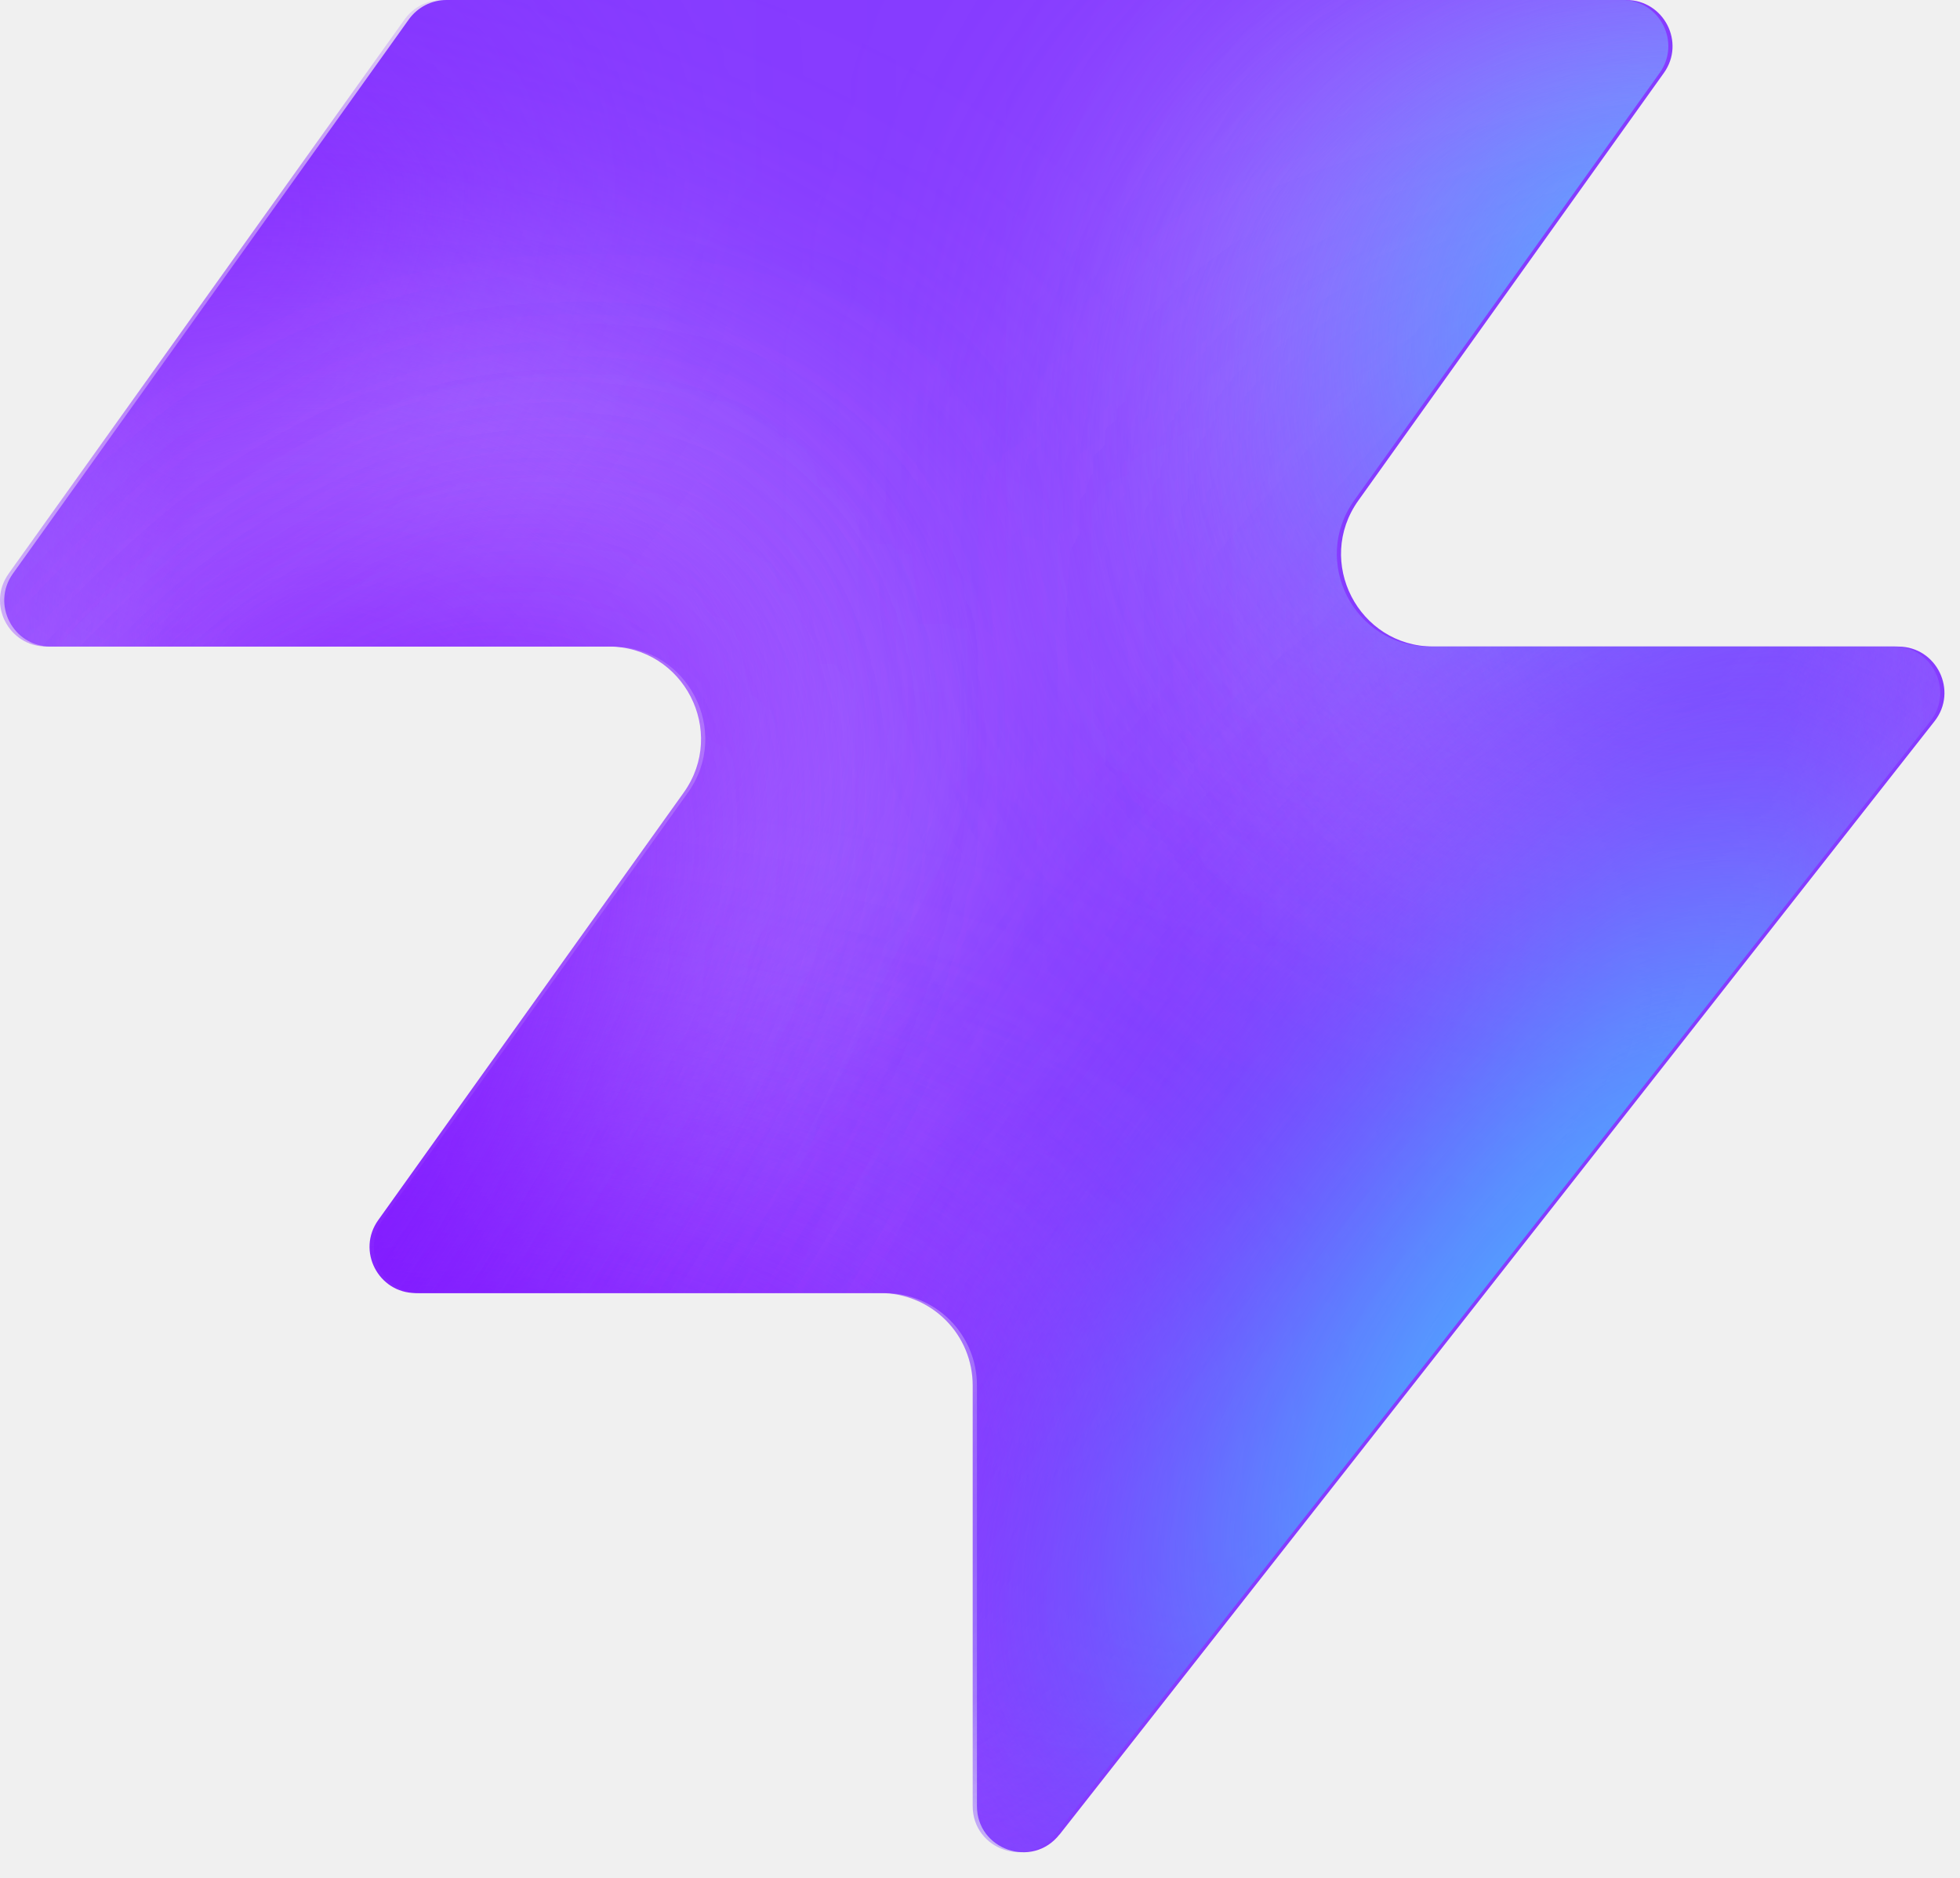
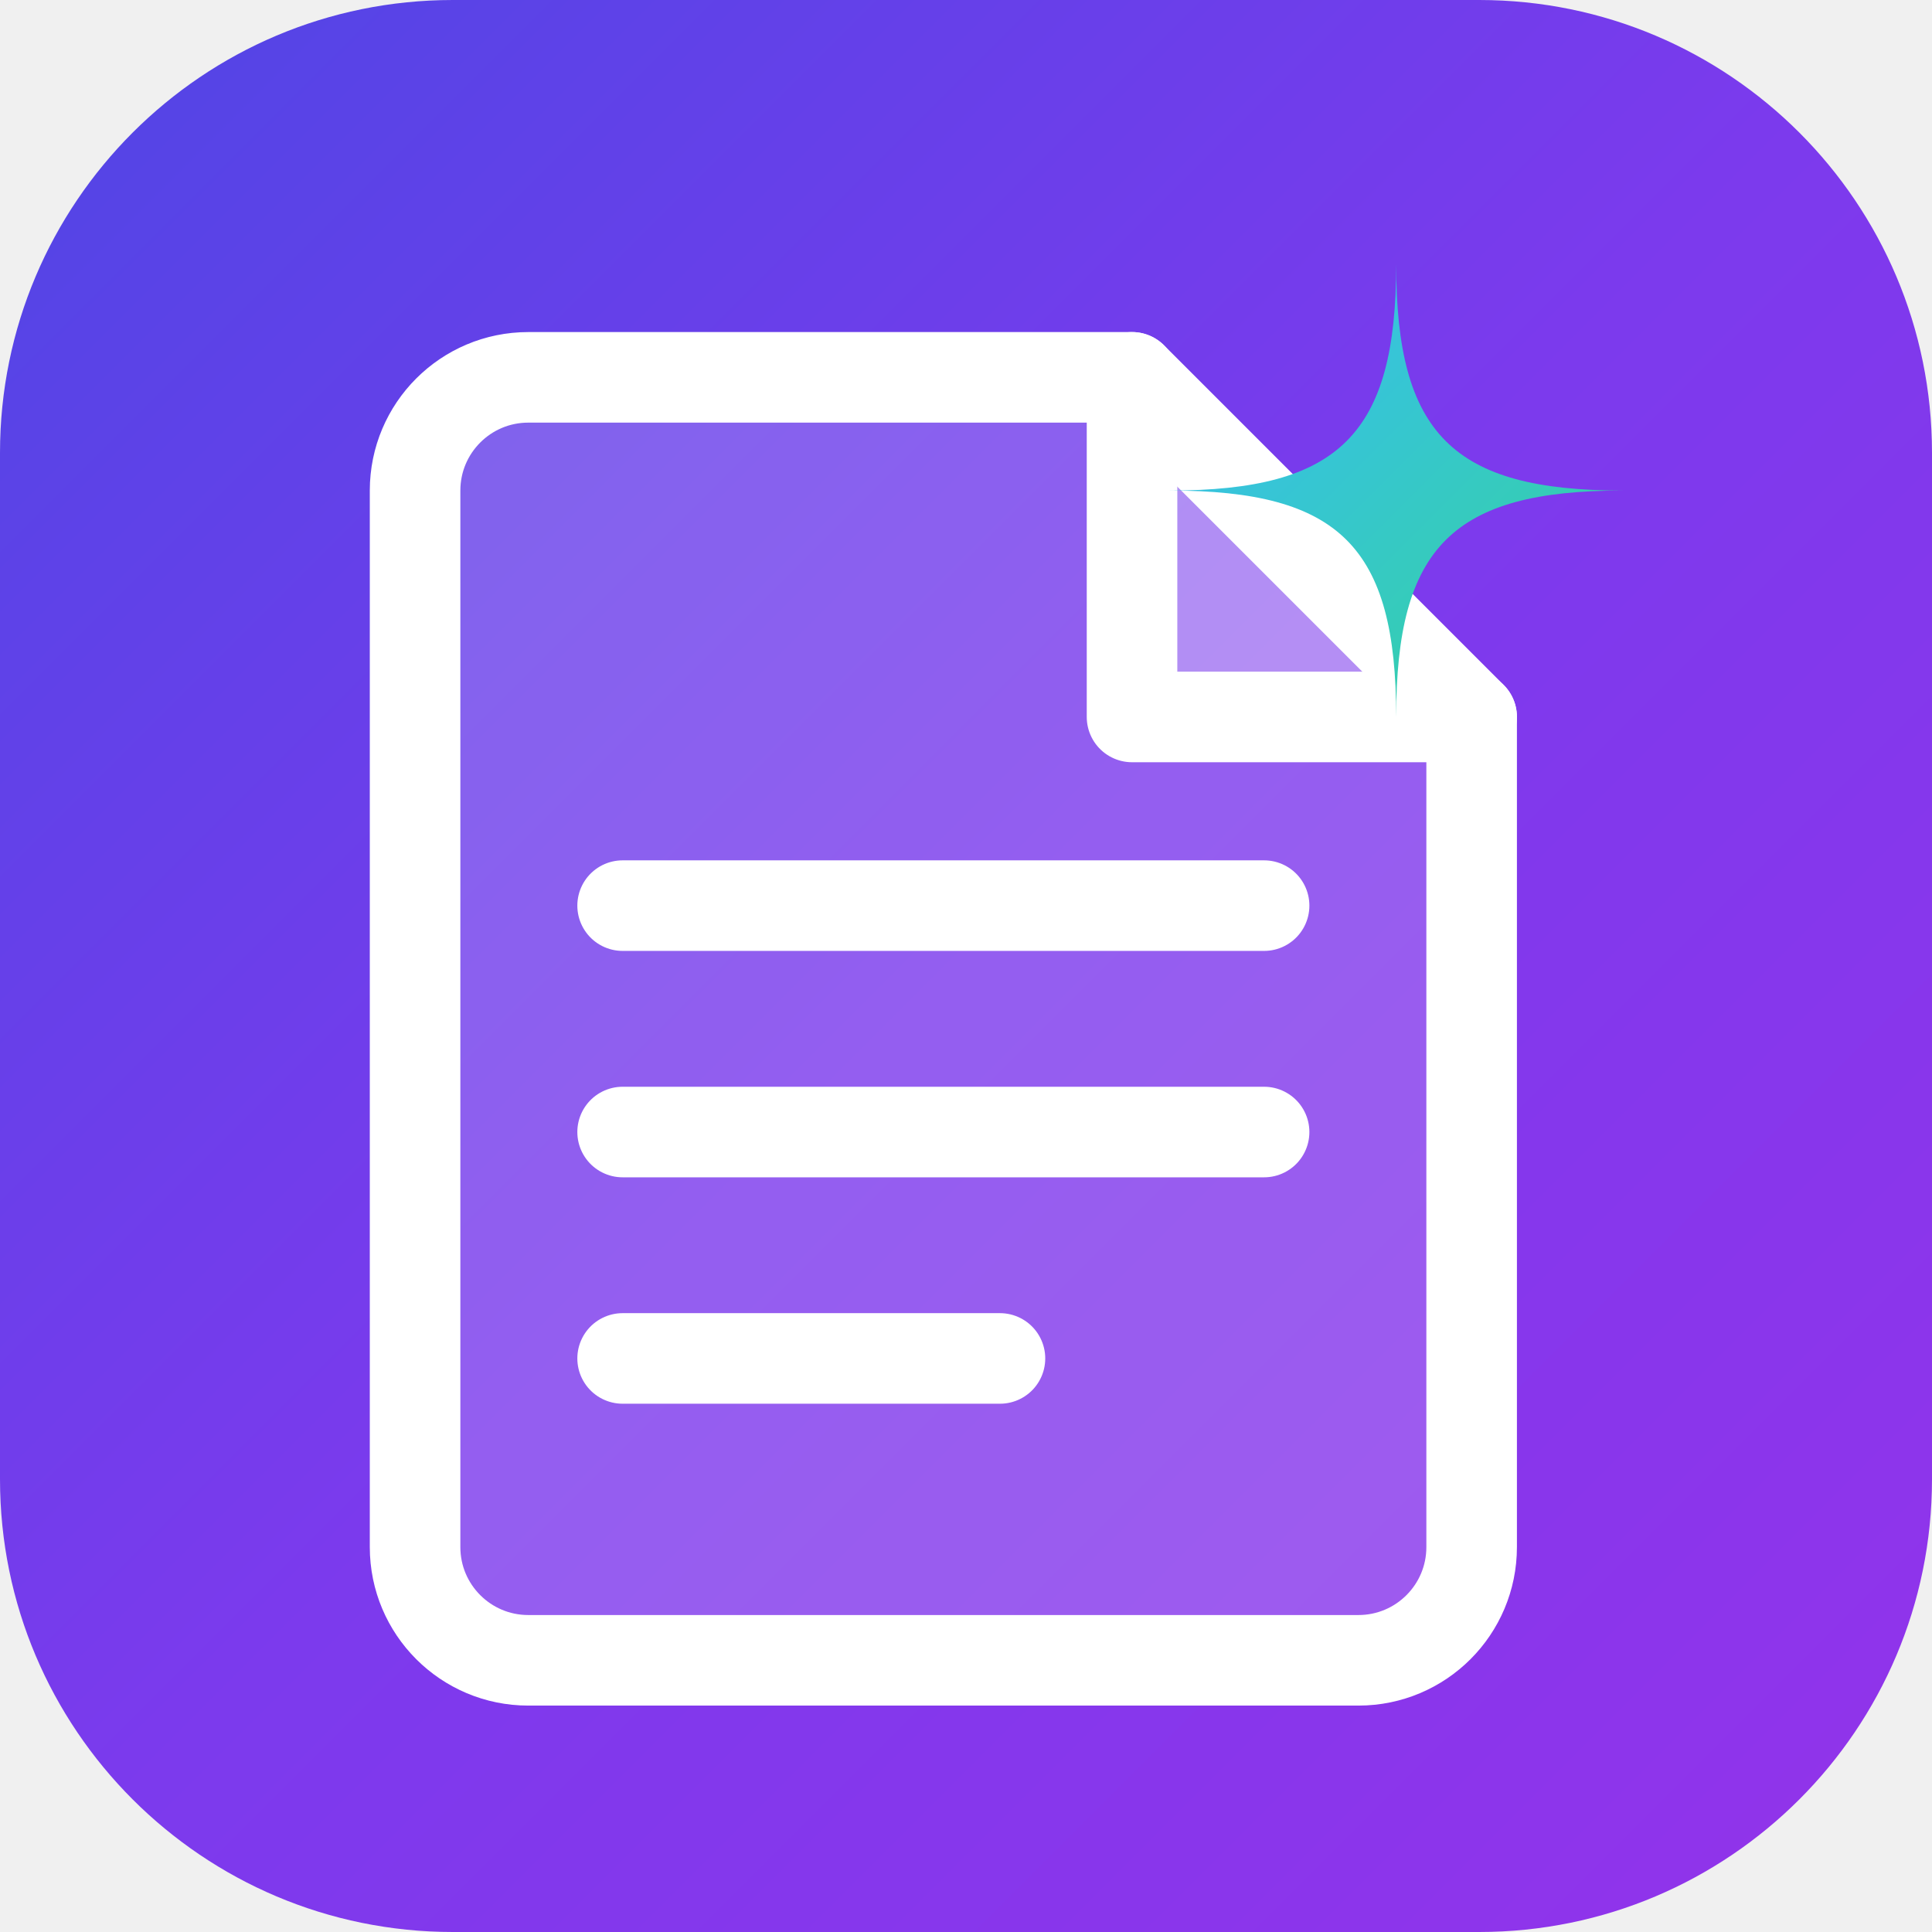
- <svg xmlns="http://www.w3.org/2000/svg" width="48" height="46" fill="none" viewBox="0 0 48 46">
-   <path fill="#863bff" d="M25.946 44.938c-.664.845-2.021.375-2.021-.698V33.937a2.26 2.26 0 0 0-2.262-2.262H10.287c-.92 0-1.456-1.04-.92-1.788l7.48-10.471c1.07-1.497 0-3.578-1.842-3.578H1.237c-.92 0-1.456-1.04-.92-1.788L10.013.474c.214-.297.556-.474.92-.474h28.894c.92 0 1.456 1.04.92 1.788l-7.48 10.471c-1.07 1.498 0 3.579 1.842 3.579h11.377c.943 0 1.473 1.088.89 1.83L25.947 44.94z" style="fill:#863bff;fill:color(display-p3 .525 .23 1);fill-opacity:1" />
-   <mask id="a" width="48" height="46" x="0" y="0" maskUnits="userSpaceOnUse" style="mask-type:alpha">
-     <path fill="#000" d="M25.842 44.938c-.664.844-2.021.375-2.021-.698V33.937a2.26 2.26 0 0 0-2.262-2.262H10.183c-.92 0-1.456-1.04-.92-1.788l7.48-10.471c1.07-1.498 0-3.579-1.842-3.579H1.133c-.92 0-1.456-1.04-.92-1.787L9.91.473c.214-.297.556-.474.92-.474h28.894c.92 0 1.456 1.04.92 1.788l-7.48 10.471c-1.07 1.498 0 3.578 1.842 3.578h11.377c.943 0 1.473 1.088.89 1.832L25.843 44.94z" style="fill:#000;fill-opacity:1" />
-   </mask>
-   <g mask="url(#a)">
-     <g filter="url(#b)">
-       <ellipse cx="5.508" cy="14.704" fill="#ede6ff" rx="5.508" ry="14.704" style="fill:#ede6ff;fill:color(display-p3 .927 .903 1);fill-opacity:1" transform="matrix(.00324 1 1 -.00324 -4.47 31.516)" />
-     </g>
-     <g filter="url(#c)">
-       <ellipse cx="10.399" cy="29.851" fill="#ede6ff" rx="10.399" ry="29.851" style="fill:#ede6ff;fill:color(display-p3 .927 .903 1);fill-opacity:1" transform="matrix(.00324 1 1 -.00324 -39.328 7.883)" />
-     </g>
-     <g filter="url(#d)">
-       <ellipse cx="5.508" cy="30.487" fill="#7e14ff" rx="5.508" ry="30.487" style="fill:#7e14ff;fill:color(display-p3 .492 .077 1);fill-opacity:1" transform="rotate(89.814 -25.913 -14.639)scale(1 -1)" />
-     </g>
-     <g filter="url(#e)">
-       <ellipse cx="5.508" cy="30.599" fill="#7e14ff" rx="5.508" ry="30.599" style="fill:#7e14ff;fill:color(display-p3 .492 .077 1);fill-opacity:1" transform="rotate(89.814 -32.644 -3.334)scale(1 -1)" />
-     </g>
-     <g filter="url(#f)">
-       <ellipse cx="5.508" cy="30.599" fill="#7e14ff" rx="5.508" ry="30.599" style="fill:#7e14ff;fill:color(display-p3 .492 .077 1);fill-opacity:1" transform="matrix(.00324 1 1 -.00324 -34.34 30.47)" />
-     </g>
-     <g filter="url(#g)">
-       <ellipse cx="14.072" cy="22.078" fill="#ede6ff" rx="14.072" ry="22.078" style="fill:#ede6ff;fill:color(display-p3 .927 .903 1);fill-opacity:1" transform="rotate(93.35 24.506 48.493)scale(-1 1)" />
-     </g>
-     <g filter="url(#h)">
-       <ellipse cx="3.47" cy="21.501" fill="#7e14ff" rx="3.47" ry="21.501" style="fill:#7e14ff;fill:color(display-p3 .492 .077 1);fill-opacity:1" transform="rotate(89.009 28.708 47.59)scale(-1 1)" />
-     </g>
-     <g filter="url(#i)">
-       <ellipse cx="3.47" cy="21.501" fill="#7e14ff" rx="3.47" ry="21.501" style="fill:#7e14ff;fill:color(display-p3 .492 .077 1);fill-opacity:1" transform="rotate(89.009 28.708 47.59)scale(-1 1)" />
-     </g>
-     <g filter="url(#j)">
-       <ellipse cx=".387" cy="8.972" fill="#7e14ff" rx="4.407" ry="29.108" style="fill:#7e14ff;fill:color(display-p3 .492 .077 1);fill-opacity:1" transform="rotate(39.51 .387 8.972)" />
-     </g>
-     <g filter="url(#k)">
-       <ellipse cx="47.523" cy="-6.092" fill="#7e14ff" rx="4.407" ry="29.108" style="fill:#7e14ff;fill:color(display-p3 .492 .077 1);fill-opacity:1" transform="rotate(37.892 47.523 -6.092)" />
-     </g>
-     <g filter="url(#l)">
-       <ellipse cx="41.412" cy="6.333" fill="#47bfff" rx="5.971" ry="9.665" style="fill:#47bfff;fill:color(display-p3 .28 .748 1);fill-opacity:1" transform="rotate(37.892 41.412 6.333)" />
-     </g>
-     <g filter="url(#m)">
-       <ellipse cx="-1.879" cy="38.332" fill="#7e14ff" rx="4.407" ry="29.108" style="fill:#7e14ff;fill:color(display-p3 .492 .077 1);fill-opacity:1" transform="rotate(37.892 -1.88 38.332)" />
-     </g>
-     <g filter="url(#n)">
-       <ellipse cx="-1.879" cy="38.332" fill="#7e14ff" rx="4.407" ry="29.108" style="fill:#7e14ff;fill:color(display-p3 .492 .077 1);fill-opacity:1" transform="rotate(37.892 -1.88 38.332)" />
-     </g>
-     <g filter="url(#o)">
-       <ellipse cx="35.651" cy="29.907" fill="#7e14ff" rx="4.407" ry="29.108" style="fill:#7e14ff;fill:color(display-p3 .492 .077 1);fill-opacity:1" transform="rotate(37.892 35.651 29.907)" />
-     </g>
-     <g filter="url(#p)">
-       <ellipse cx="38.418" cy="32.4" fill="#47bfff" rx="5.971" ry="15.297" style="fill:#47bfff;fill:color(display-p3 .28 .748 1);fill-opacity:1" transform="rotate(37.892 38.418 32.4)" />
-     </g>
+ <svg xmlns="http://www.w3.org/2000/svg" viewBox="0 0 512 512" width="100%" height="100%">
+   <defs>
+     <linearGradient id="naskaraBgGrad" x1="0%" y1="0%" x2="100%" y2="100%">
+       <stop offset="0%" stop-color="#4f46e5" />
+       <stop offset="50%" stop-color="#7c3aed" />
+       <stop offset="100%" stop-color="#9333ea" />
+     </linearGradient>
+     <linearGradient id="naskaraSparkGrad" x1="0%" y1="0%" x2="100%" y2="100%">
+       <stop offset="0%" stop-color="#38bdf8" />
+       <stop offset="100%" stop-color="#34d399" />
+     </linearGradient>
+   </defs>
+   <rect width="512" height="512" rx="120" fill="url(#naskaraBgGrad)" />
+   <g fill="none" stroke="#ffffff" stroke-linecap="round" stroke-linejoin="round">
+     <path d="M140 100 H300 L390 190 V410 C390 426.569 376.569 440 360 440 H140 C123.431 440 110 426.569 110 410 V130 C110 113.431 123.431 100 140 100 Z" fill="#ffffff" fill-opacity="0.18" stroke-width="24" />
+     <path d="M300 100 V190 H390" stroke-width="24" fill="#ffffff" fill-opacity="0.30" />
+     <line x1="165" y1="240" x2="335" y2="240" stroke-width="24" />
+     <line x1="165" y1="300" x2="335" y2="300" stroke-width="24" />
+     <line x1="165" y1="360" x2="265" y2="360" stroke-width="24" />
  </g>
-   <defs>
-     <filter id="b" width="60.045" height="41.654" x="-19.77" y="16.149" color-interpolation-filters="sRGB" filterUnits="userSpaceOnUse">
-       <feFlood flood-opacity="0" result="BackgroundImageFix" />
-       <feBlend in="SourceGraphic" in2="BackgroundImageFix" result="shape" />
-       <feGaussianBlur result="effect1_foregroundBlur_2002_17158" stdDeviation="7.659" />
-     </filter>
-     <filter id="c" width="90.34" height="51.437" x="-54.613" y="-7.533" color-interpolation-filters="sRGB" filterUnits="userSpaceOnUse">
-       <feFlood flood-opacity="0" result="BackgroundImageFix" />
-       <feBlend in="SourceGraphic" in2="BackgroundImageFix" result="shape" />
-       <feGaussianBlur result="effect1_foregroundBlur_2002_17158" stdDeviation="7.659" />
-     </filter>
-     <filter id="d" width="79.355" height="29.4" x="-49.64" y="2.03" color-interpolation-filters="sRGB" filterUnits="userSpaceOnUse">
-       <feFlood flood-opacity="0" result="BackgroundImageFix" />
-       <feBlend in="SourceGraphic" in2="BackgroundImageFix" result="shape" />
-       <feGaussianBlur result="effect1_foregroundBlur_2002_17158" stdDeviation="4.596" />
-     </filter>
-     <filter id="e" width="79.579" height="29.4" x="-45.045" y="20.029" color-interpolation-filters="sRGB" filterUnits="userSpaceOnUse">
-       <feFlood flood-opacity="0" result="BackgroundImageFix" />
-       <feBlend in="SourceGraphic" in2="BackgroundImageFix" result="shape" />
-       <feGaussianBlur result="effect1_foregroundBlur_2002_17158" stdDeviation="4.596" />
-     </filter>
-     <filter id="f" width="79.579" height="29.4" x="-43.513" y="21.178" color-interpolation-filters="sRGB" filterUnits="userSpaceOnUse">
-       <feFlood flood-opacity="0" result="BackgroundImageFix" />
-       <feBlend in="SourceGraphic" in2="BackgroundImageFix" result="shape" />
-       <feGaussianBlur result="effect1_foregroundBlur_2002_17158" stdDeviation="4.596" />
-     </filter>
-     <filter id="g" width="74.749" height="58.852" x="15.756" y="-17.901" color-interpolation-filters="sRGB" filterUnits="userSpaceOnUse">
-       <feFlood flood-opacity="0" result="BackgroundImageFix" />
-       <feBlend in="SourceGraphic" in2="BackgroundImageFix" result="shape" />
-       <feGaussianBlur result="effect1_foregroundBlur_2002_17158" stdDeviation="7.659" />
-     </filter>
-     <filter id="h" width="61.377" height="25.362" x="23.548" y="2.284" color-interpolation-filters="sRGB" filterUnits="userSpaceOnUse">
-       <feFlood flood-opacity="0" result="BackgroundImageFix" />
-       <feBlend in="SourceGraphic" in2="BackgroundImageFix" result="shape" />
-       <feGaussianBlur result="effect1_foregroundBlur_2002_17158" stdDeviation="4.596" />
-     </filter>
-     <filter id="i" width="61.377" height="25.362" x="23.548" y="2.284" color-interpolation-filters="sRGB" filterUnits="userSpaceOnUse">
-       <feFlood flood-opacity="0" result="BackgroundImageFix" />
-       <feBlend in="SourceGraphic" in2="BackgroundImageFix" result="shape" />
-       <feGaussianBlur result="effect1_foregroundBlur_2002_17158" stdDeviation="4.596" />
-     </filter>
-     <filter id="j" width="56.045" height="63.649" x="-27.636" y="-22.853" color-interpolation-filters="sRGB" filterUnits="userSpaceOnUse">
-       <feFlood flood-opacity="0" result="BackgroundImageFix" />
-       <feBlend in="SourceGraphic" in2="BackgroundImageFix" result="shape" />
-       <feGaussianBlur result="effect1_foregroundBlur_2002_17158" stdDeviation="4.596" />
-     </filter>
-     <filter id="k" width="54.814" height="64.646" x="20.116" y="-38.415" color-interpolation-filters="sRGB" filterUnits="userSpaceOnUse">
-       <feFlood flood-opacity="0" result="BackgroundImageFix" />
-       <feBlend in="SourceGraphic" in2="BackgroundImageFix" result="shape" />
-       <feGaussianBlur result="effect1_foregroundBlur_2002_17158" stdDeviation="4.596" />
-     </filter>
-     <filter id="l" width="33.541" height="35.313" x="24.641" y="-11.323" color-interpolation-filters="sRGB" filterUnits="userSpaceOnUse">
-       <feFlood flood-opacity="0" result="BackgroundImageFix" />
-       <feBlend in="SourceGraphic" in2="BackgroundImageFix" result="shape" />
-       <feGaussianBlur result="effect1_foregroundBlur_2002_17158" stdDeviation="4.596" />
-     </filter>
-     <filter id="m" width="54.814" height="64.646" x="-29.286" y="6.009" color-interpolation-filters="sRGB" filterUnits="userSpaceOnUse">
-       <feFlood flood-opacity="0" result="BackgroundImageFix" />
-       <feBlend in="SourceGraphic" in2="BackgroundImageFix" result="shape" />
-       <feGaussianBlur result="effect1_foregroundBlur_2002_17158" stdDeviation="4.596" />
-     </filter>
-     <filter id="n" width="54.814" height="64.646" x="-29.286" y="6.009" color-interpolation-filters="sRGB" filterUnits="userSpaceOnUse">
-       <feFlood flood-opacity="0" result="BackgroundImageFix" />
-       <feBlend in="SourceGraphic" in2="BackgroundImageFix" result="shape" />
-       <feGaussianBlur result="effect1_foregroundBlur_2002_17158" stdDeviation="4.596" />
-     </filter>
-     <filter id="o" width="54.814" height="64.646" x="8.244" y="-2.416" color-interpolation-filters="sRGB" filterUnits="userSpaceOnUse">
-       <feFlood flood-opacity="0" result="BackgroundImageFix" />
-       <feBlend in="SourceGraphic" in2="BackgroundImageFix" result="shape" />
-       <feGaussianBlur result="effect1_foregroundBlur_2002_17158" stdDeviation="4.596" />
-     </filter>
-     <filter id="p" width="39.409" height="43.623" x="18.713" y="10.588" color-interpolation-filters="sRGB" filterUnits="userSpaceOnUse">
-       <feFlood flood-opacity="0" result="BackgroundImageFix" />
-       <feBlend in="SourceGraphic" in2="BackgroundImageFix" result="shape" />
-       <feGaussianBlur result="effect1_foregroundBlur_2002_17158" stdDeviation="4.596" />
-     </filter>
-   </defs>
+   <path d="M370 70 C370 115 385 130 430 130 C385 130 370 145 370 190 C370 145 355 130 310 130 C355 130 370 115 370 70 Z" fill="url(#naskaraSparkGrad)" />
</svg>
